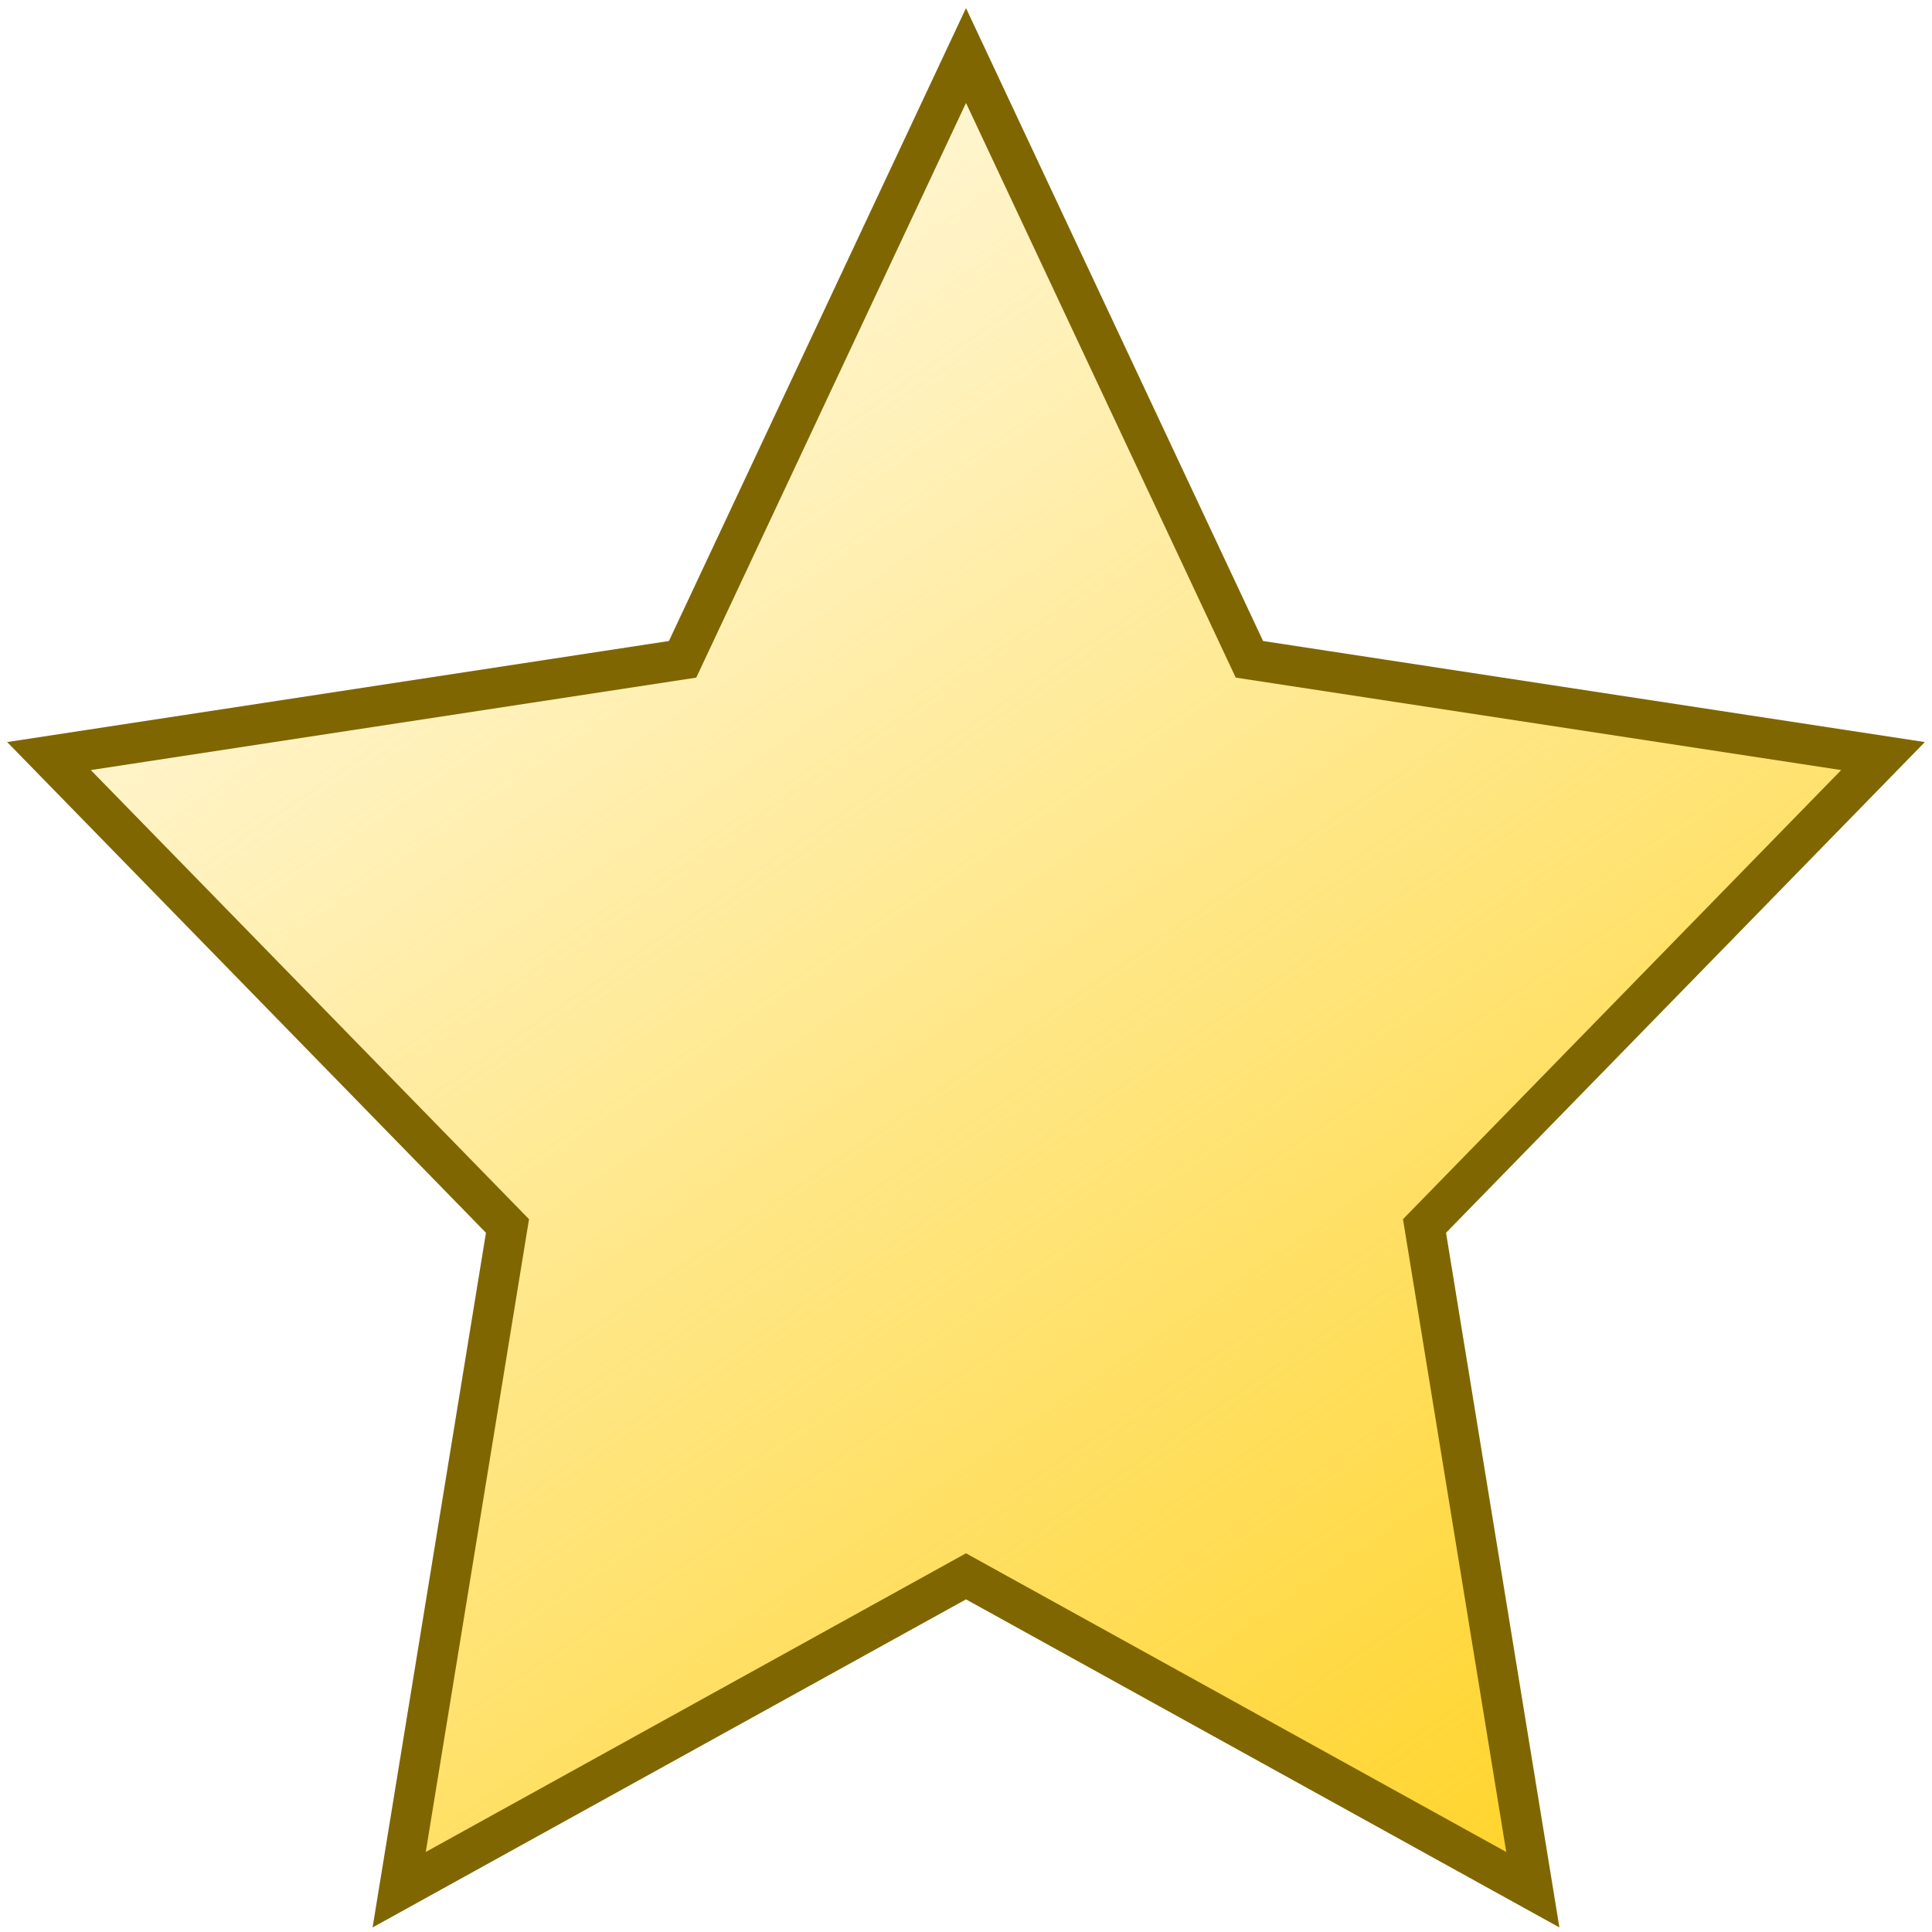
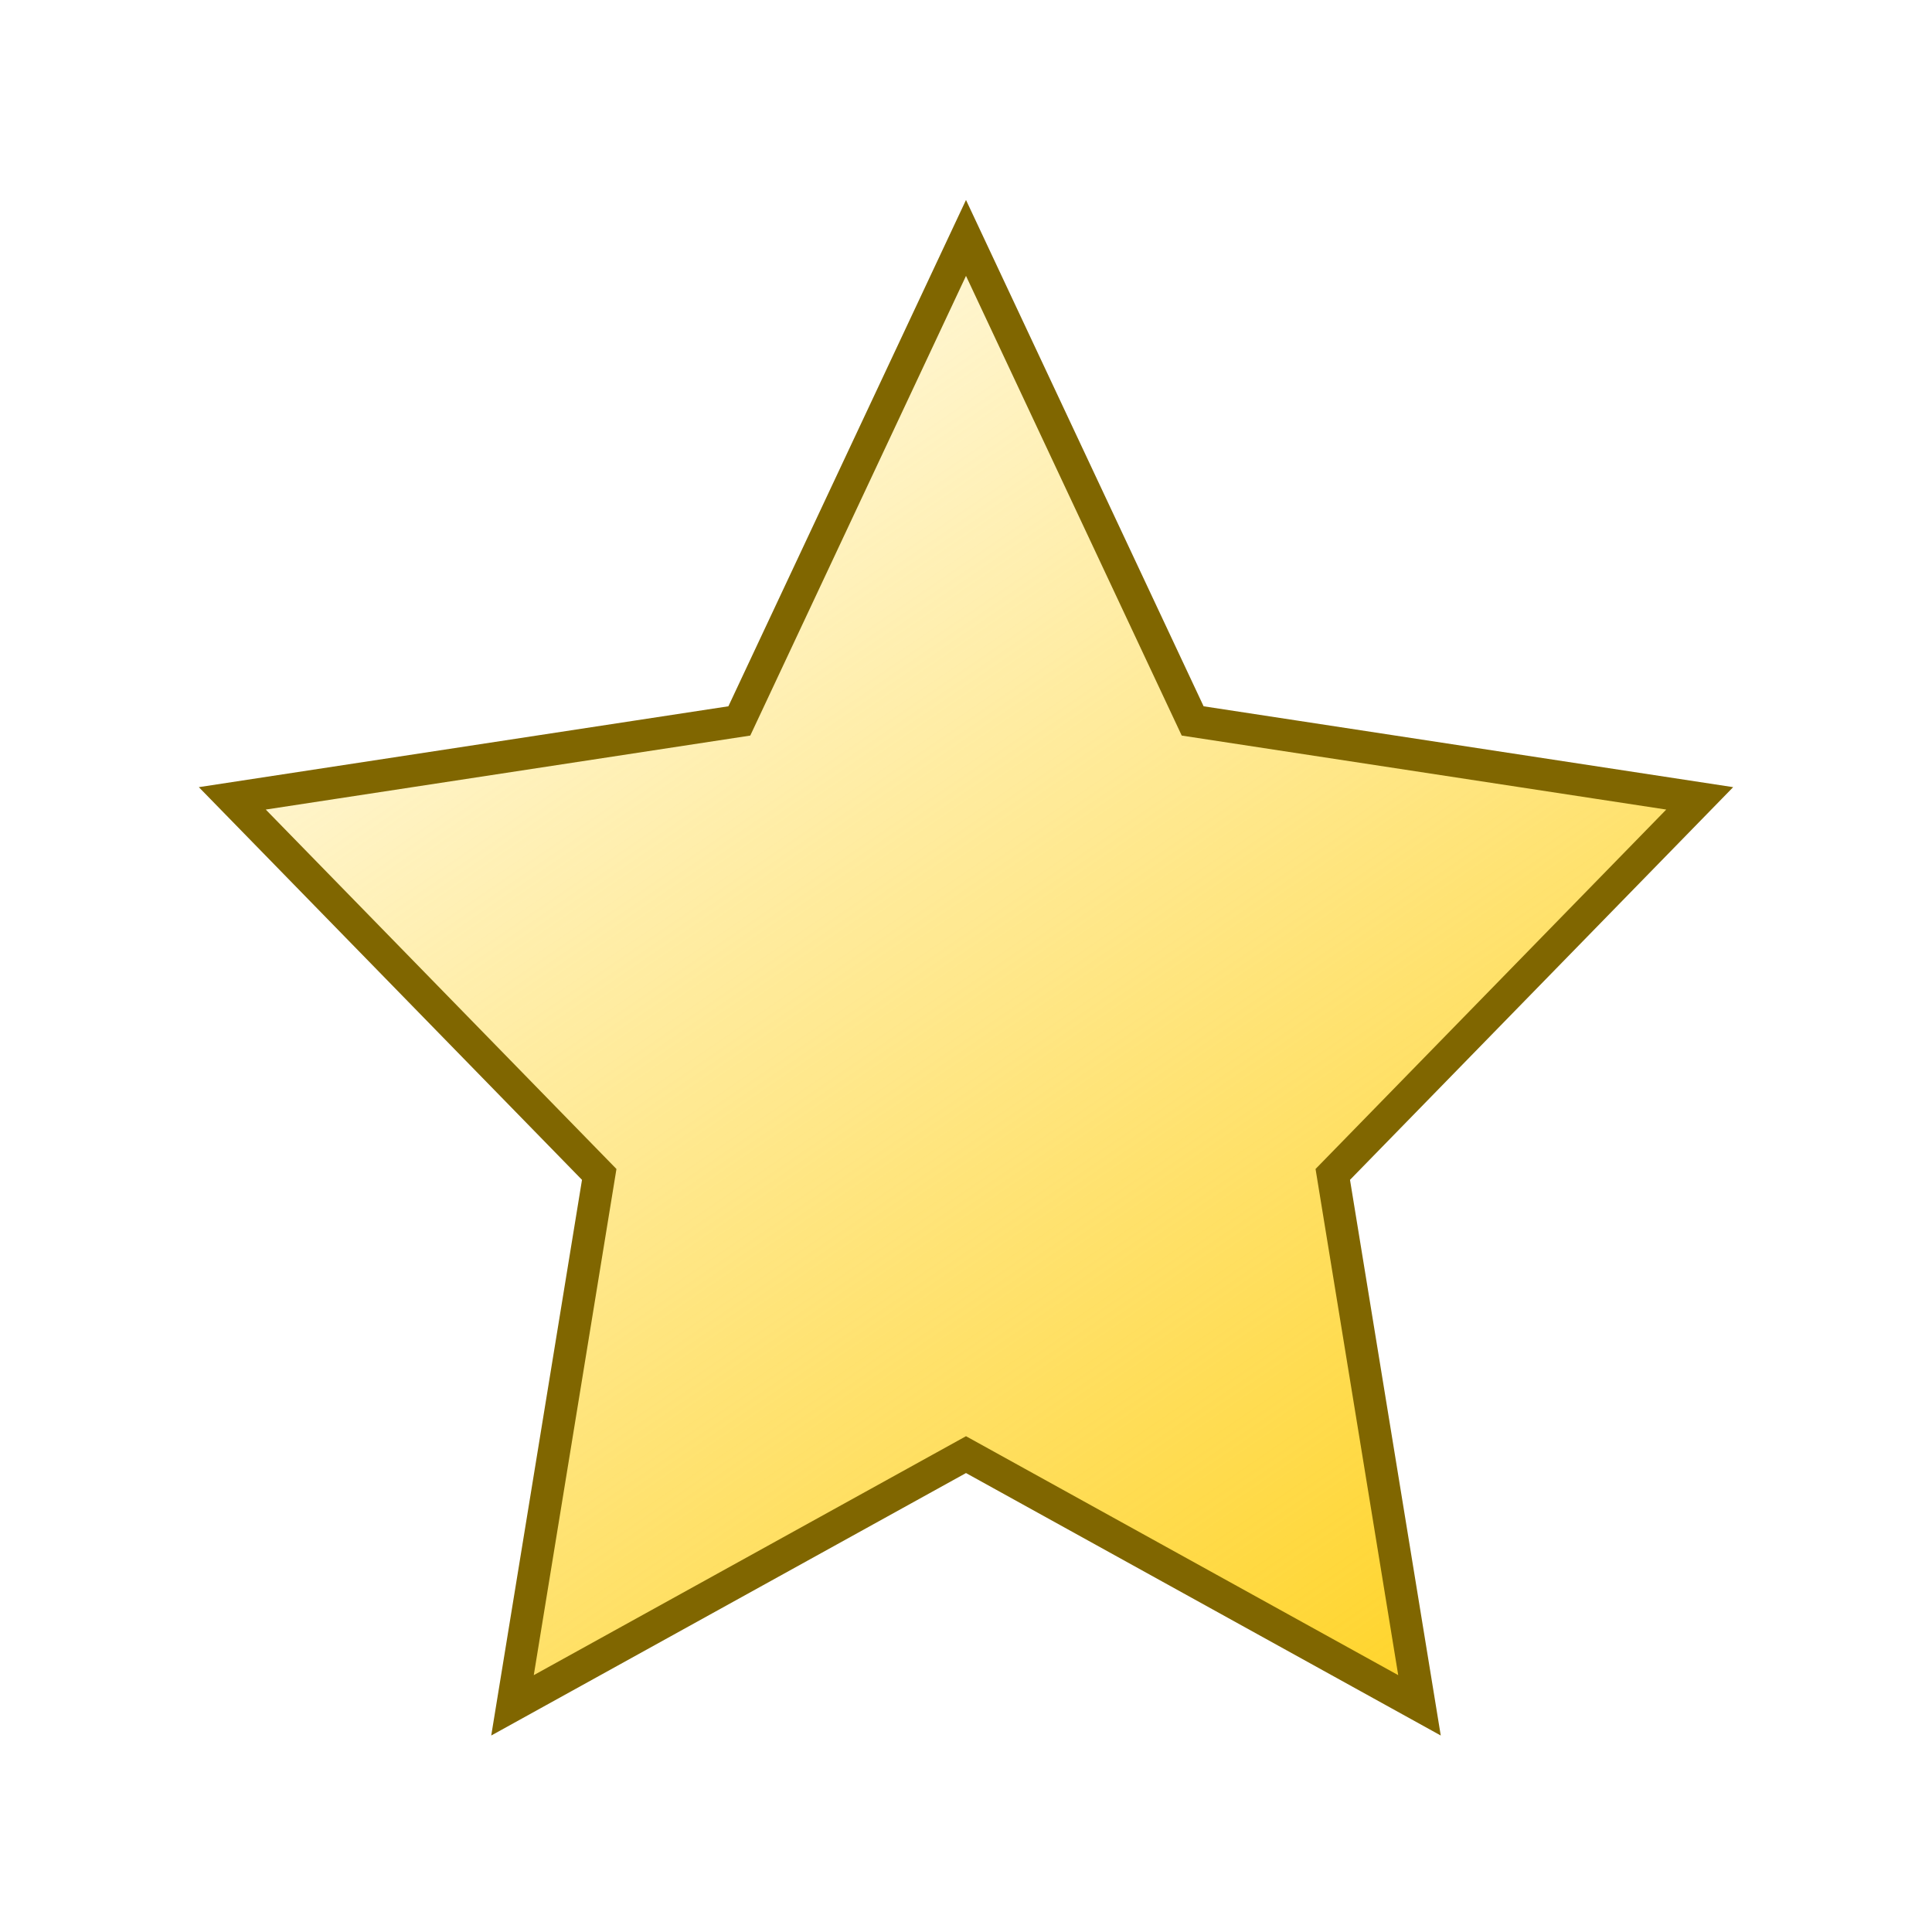
<svg xmlns="http://www.w3.org/2000/svg" xmlns:xlink="http://www.w3.org/1999/xlink" width="48" height="48" viewBox="0 0 12.7 12.7" version="1.1" id="svg5">
  <defs id="defs2">
    <linearGradient id="linearGradient5426">
      <stop style="stop-color:#ffd42a;stop-opacity:1;" offset="0" id="stop5422" />
      <stop style="stop-color:#ffd42a;stop-opacity:0;" offset="1" id="stop5424" />
    </linearGradient>
    <linearGradient id="linearGradient3630">
      <stop style="stop-color:#ffff00;stop-opacity:1;" offset="0" id="stop3628" />
    </linearGradient>
-     <linearGradient xlink:href="#linearGradient5426" id="linearGradient5428" x1="10.076" y1="12.422" x2="1.426" y2="-0.17" gradientUnits="userSpaceOnUse" />
+     <linearGradient xlink:href="#linearGradient5426" id="linearGradient5428" x1="10.076" y1="12.422" x2="1.426" y2="-0.17" gradientUnits="userSpaceOnUse" gradientTransform="matrix(0.8,0,0,0.8,1.27,1.272261)" />
  </defs>
  <g id="layer1" style="display:inline">
-     <path style="fill:url(#linearGradient5428);fill-rule:evenodd;stroke:#806600;stroke-width:0.265;stroke-opacity:1;opacity:1;stroke-miterlimit:4;stroke-dasharray:none;fill-opacity:1" id="path446" d="M 6.35,0.365 8.213,4.334 12.378,4.97 9.364,8.059 10.076,12.422 6.35,10.362 2.624,12.422 3.336,8.059 0.322,4.97 4.487,4.334 Z" />
+     <path style="opacity:1;fill:url(#linearGradient5428);fill-opacity:1;fill-rule:evenodd;stroke:#806600;stroke-width:0.212;stroke-miterlimit:4;stroke-dasharray:none;stroke-opacity:1" id="path446" d="M 6.35,1.564 7.84,4.739 11.173,5.248 8.761,7.72 9.331,11.21 6.35,9.562 3.369,11.21 3.939,7.72 1.527,5.248 4.86,4.739 Z" />
  </g>
</svg>
